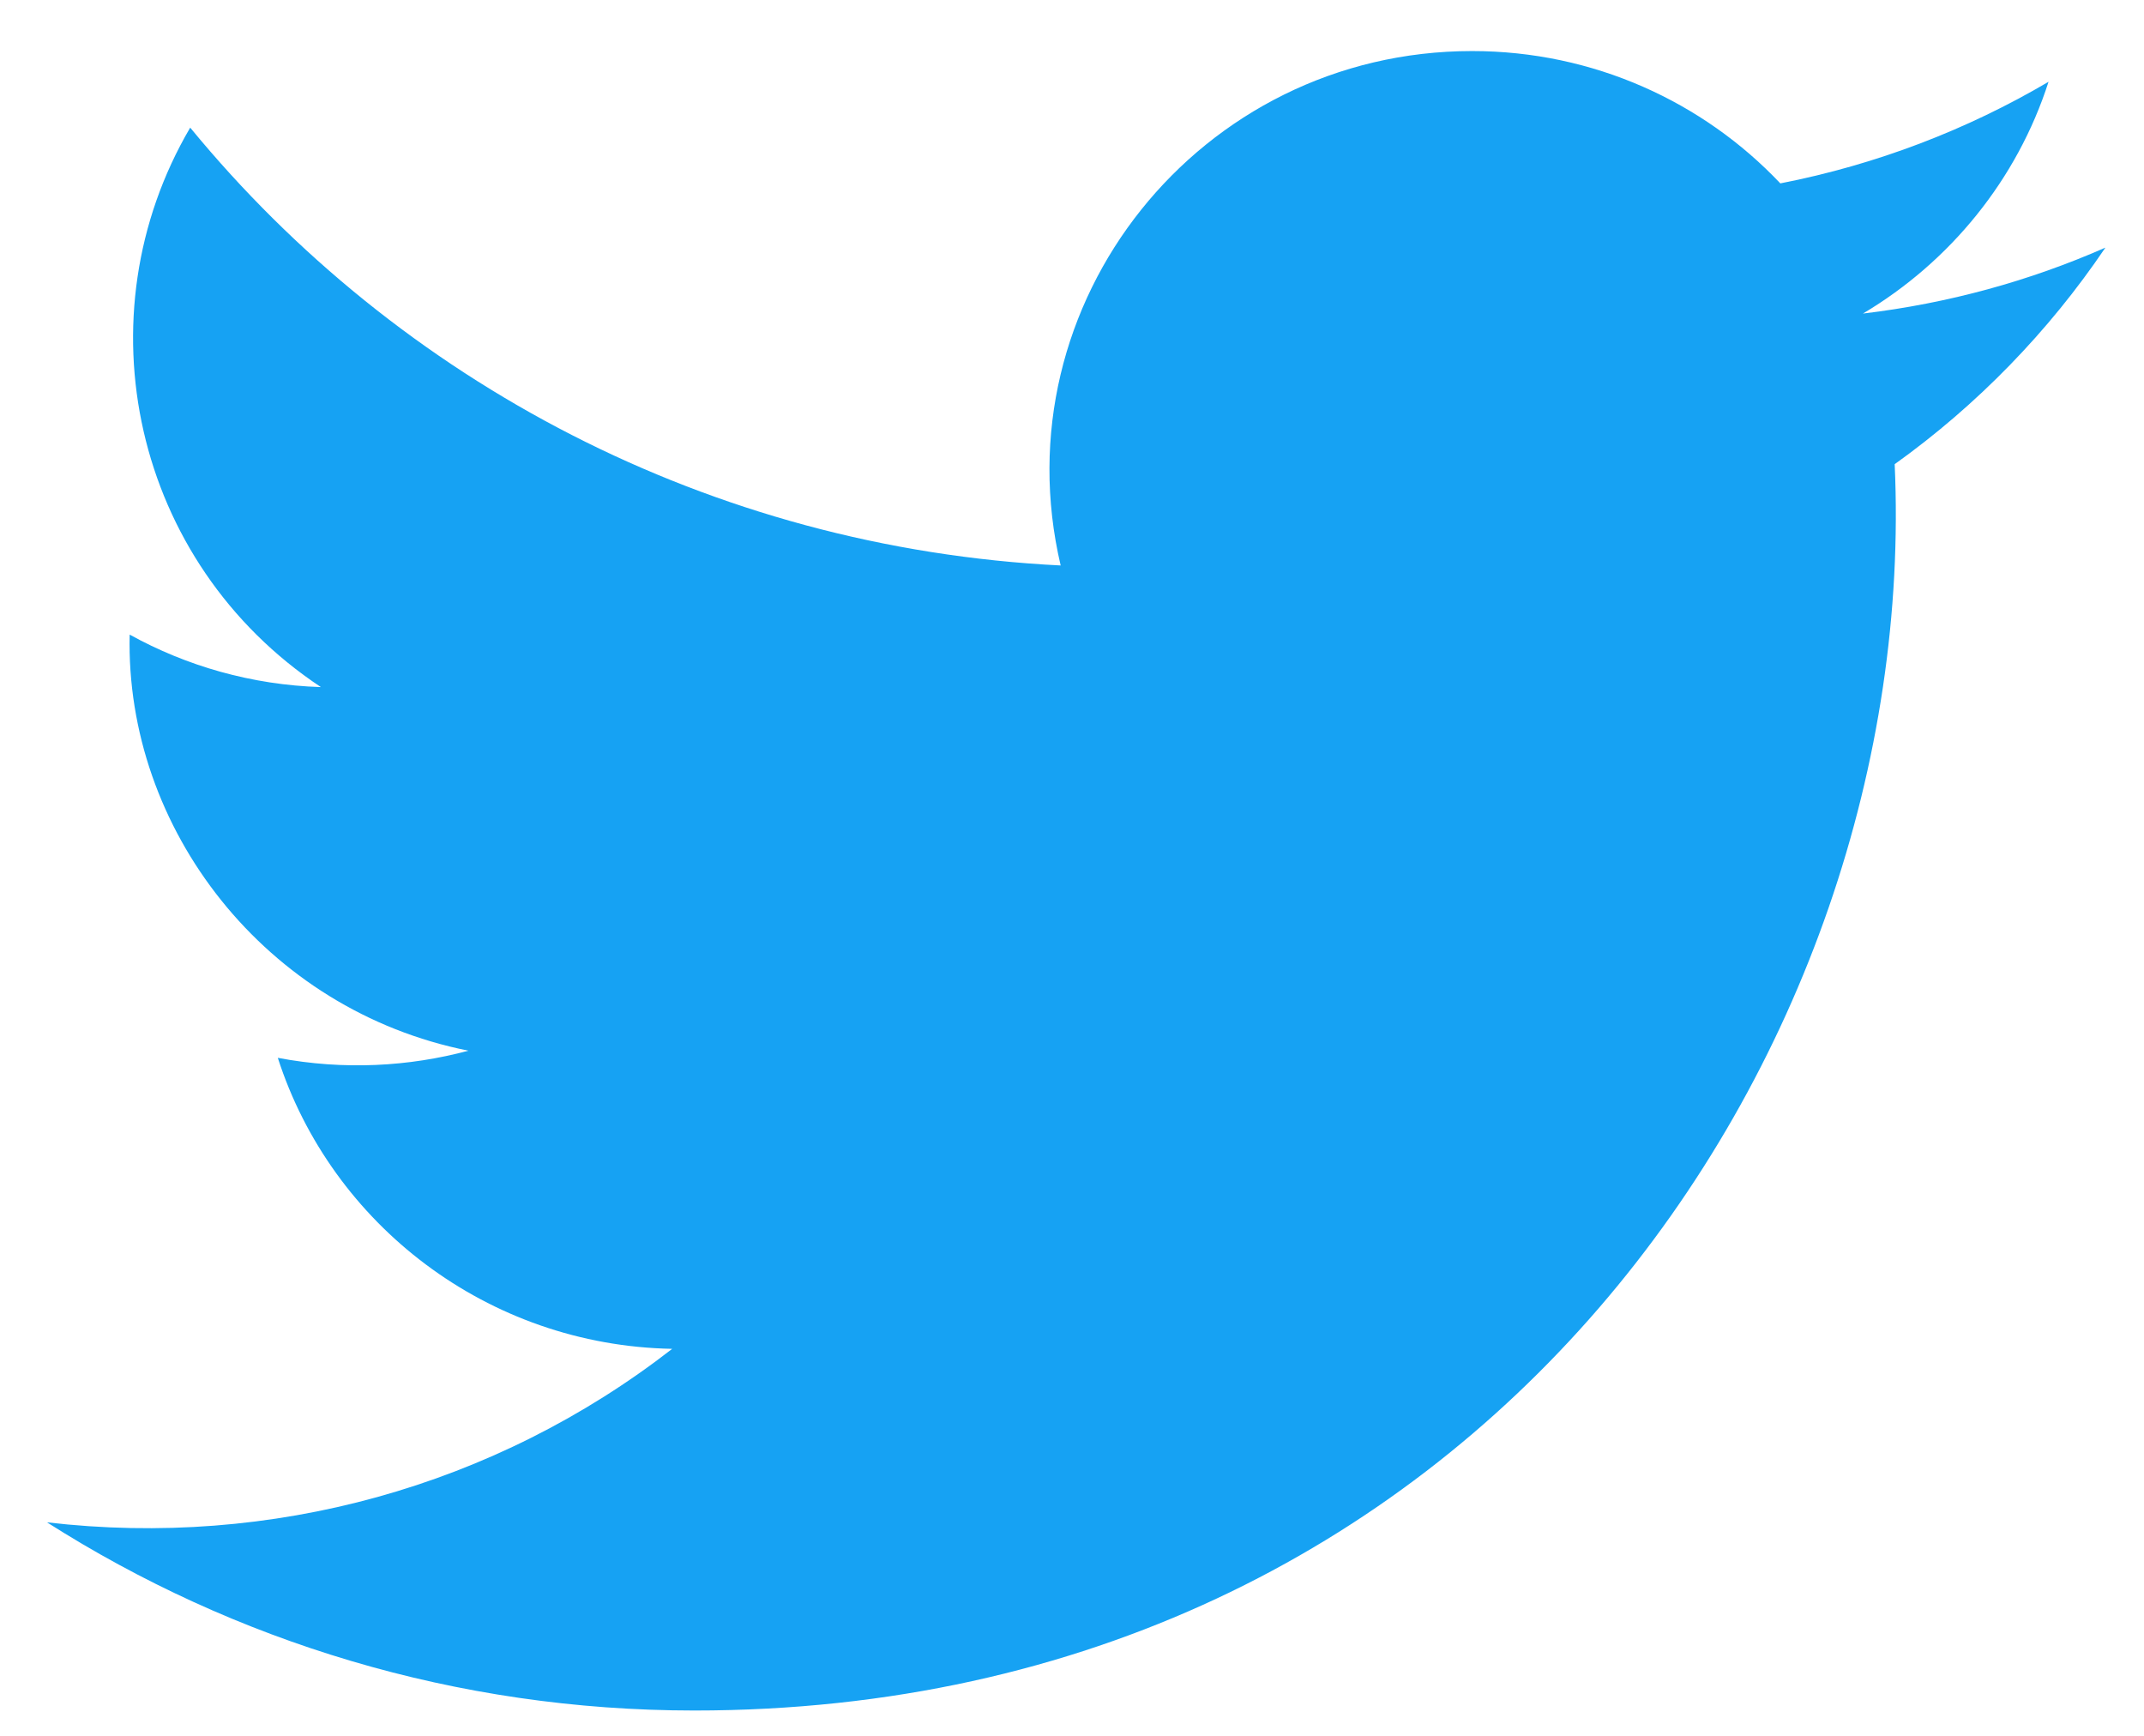
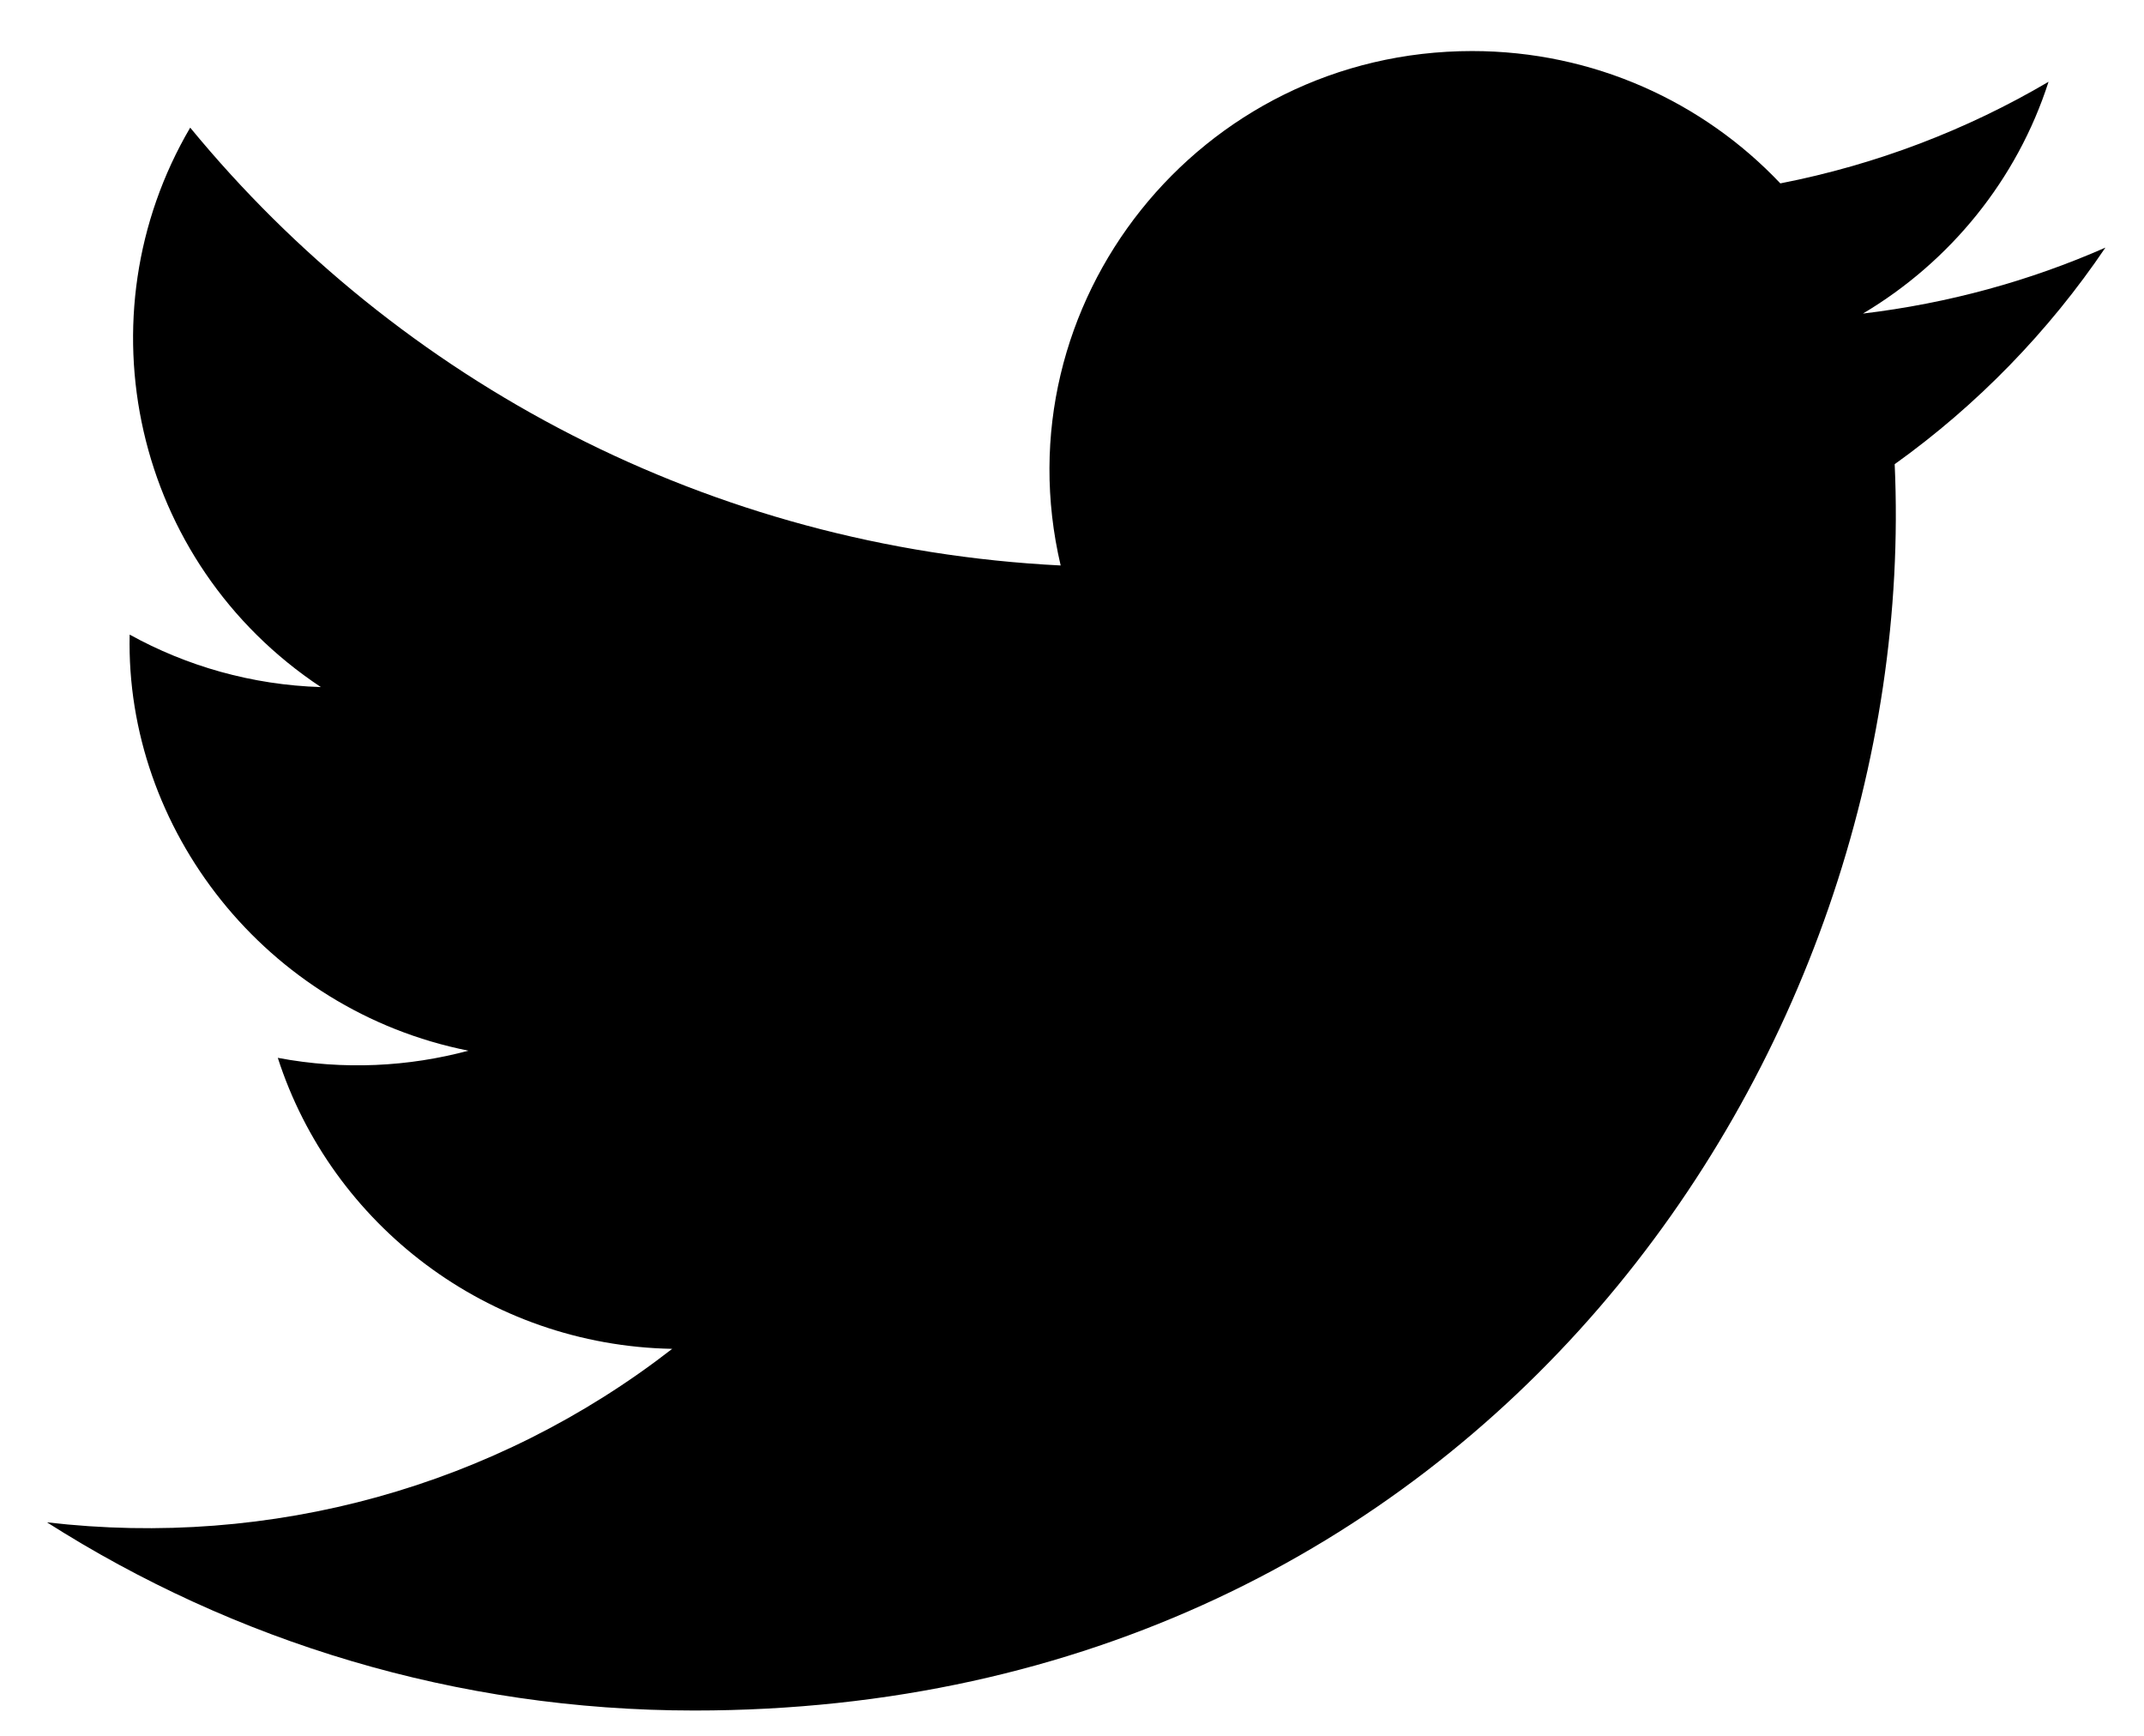
<svg xmlns="http://www.w3.org/2000/svg" aria-hidden="true" version="1.1" viewBox="0 0 21 17">
-   <path d="M143.558 59.546C143.82 65.317 139.482 71.752 131.801 71.752C129.465 71.752 127.291 71.074 125.46 69.909C127.655 70.165 129.845 69.561 131.584 68.21C129.774 68.176 128.246 66.99 127.721 65.36C128.37 65.483 129.007 65.446 129.588 65.29C127.599 64.894 126.226 63.116 126.27 61.215C126.827 61.523 127.466 61.708 128.143 61.729C126.302 60.508 125.78 58.095 126.863 56.25C128.903 58.733 131.951 60.366 135.389 60.538C134.785 57.971 136.748 55.5 139.419 55.5C140.608 55.5 141.683 55.998 142.438 56.796C143.38 56.612 144.266 56.271 145.065 55.801C144.757 56.76 144.1 57.564 143.247 58.071C144.084 57.971 144.881 57.751 145.622 57.425C145.068 58.245 144.366 58.968 143.558 59.546Z " fill="#16a2f3" fill-opacity="1" transform="matrix(1,0,0,1,-125,-55)" />
+   <path d="M143.558 59.546C143.82 65.317 139.482 71.752 131.801 71.752C129.465 71.752 127.291 71.074 125.46 69.909C127.655 70.165 129.845 69.561 131.584 68.21C129.774 68.176 128.246 66.99 127.721 65.36C128.37 65.483 129.007 65.446 129.588 65.29C127.599 64.894 126.226 63.116 126.27 61.215C126.827 61.523 127.466 61.708 128.143 61.729C126.302 60.508 125.78 58.095 126.863 56.25C128.903 58.733 131.951 60.366 135.389 60.538C134.785 57.971 136.748 55.5 139.419 55.5C140.608 55.5 141.683 55.998 142.438 56.796C143.38 56.612 144.266 56.271 145.065 55.801C144.757 56.76 144.1 57.564 143.247 58.071C144.084 57.971 144.881 57.751 145.622 57.425C145.068 58.245 144.366 58.968 143.558 59.546Z " transform="matrix(1,0,0,1,-125,-55)" />
</svg>
